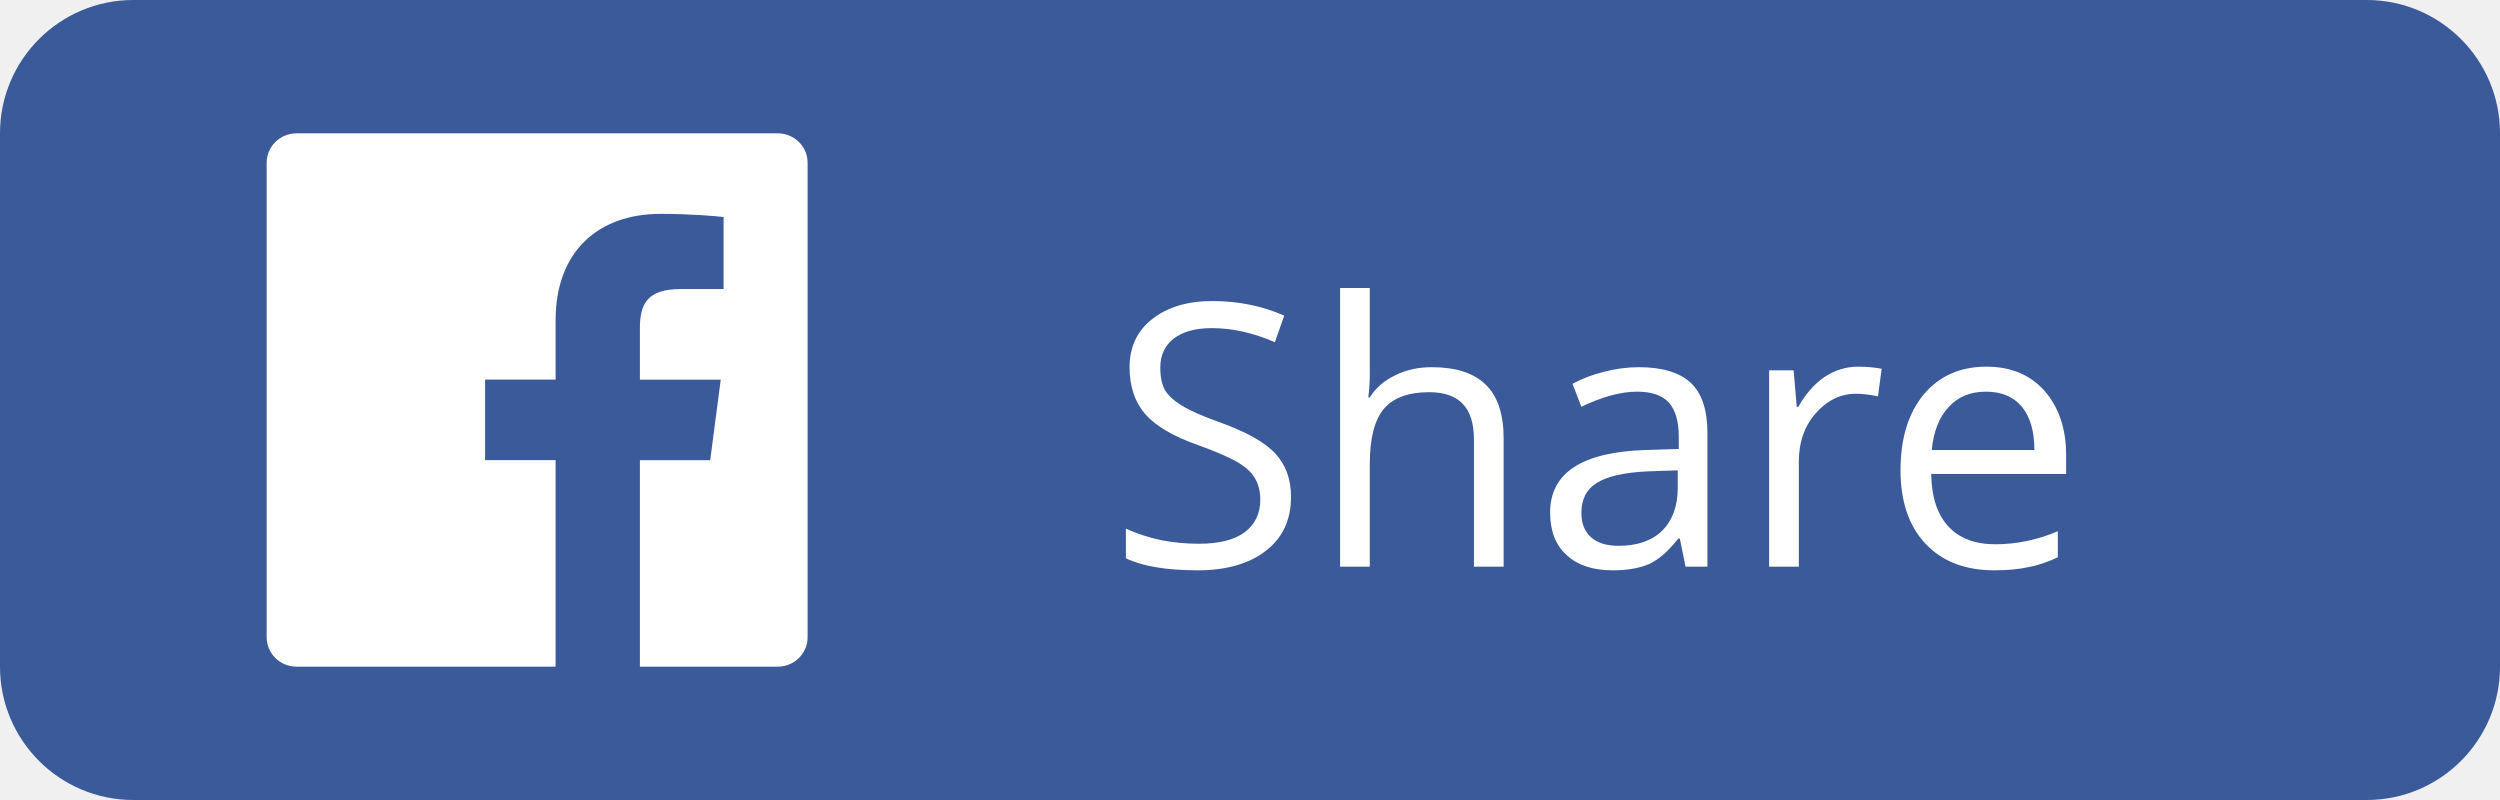
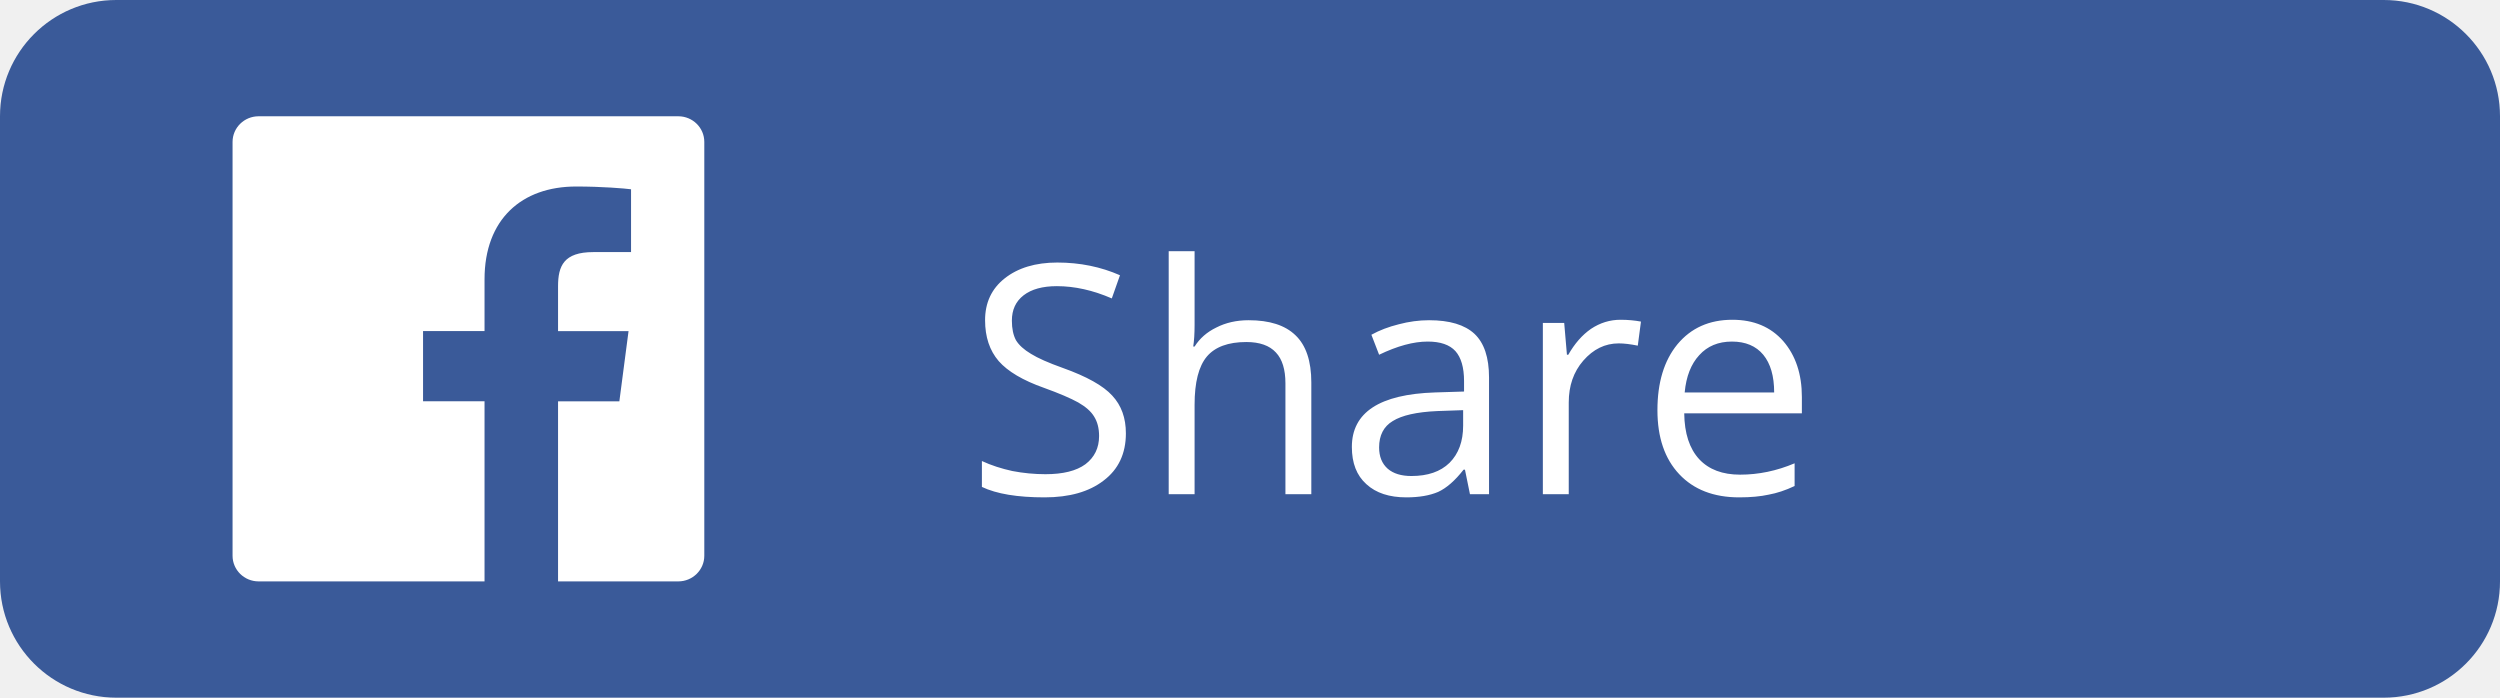
- <svg xmlns="http://www.w3.org/2000/svg" width="75" height="24">
+ <svg xmlns="http://www.w3.org/2000/svg" width="86" height="24">
  <g fill="none" fill-rule="evenodd">
-     <rect width="75" height="24" fill="#3A5A99" rx="4" />
+     <rect width="86" height="24" fill="#3A5A99" rx="4" />
    <path fill="#FFF" fill-rule="nonzero" d="M23.333 4H8.896C8.401 4 8 4.395 8 4.883V19.117c0 .488.401.883.896.883h7.772v-6.196h-2.115v-2.415h2.115V9.608c0-2.067 1.28-3.192 3.15-3.192.895 0 1.665.066 1.89.095v2.16l-1.297.001c-1.017 0-1.214.476-1.214 1.176v1.542h2.425l-.316 2.415h-2.109V20h4.135c.495 0 .896-.395.896-.883V4.883C24.229 4.395 23.828 4 23.333 4z" />
    <text fill="#FFF" font-family="OpenSans, Open Sans" font-size="11">
      <tspan x="33.216" y="17">Share</tspan>
    </text>
  </g>
</svg>
